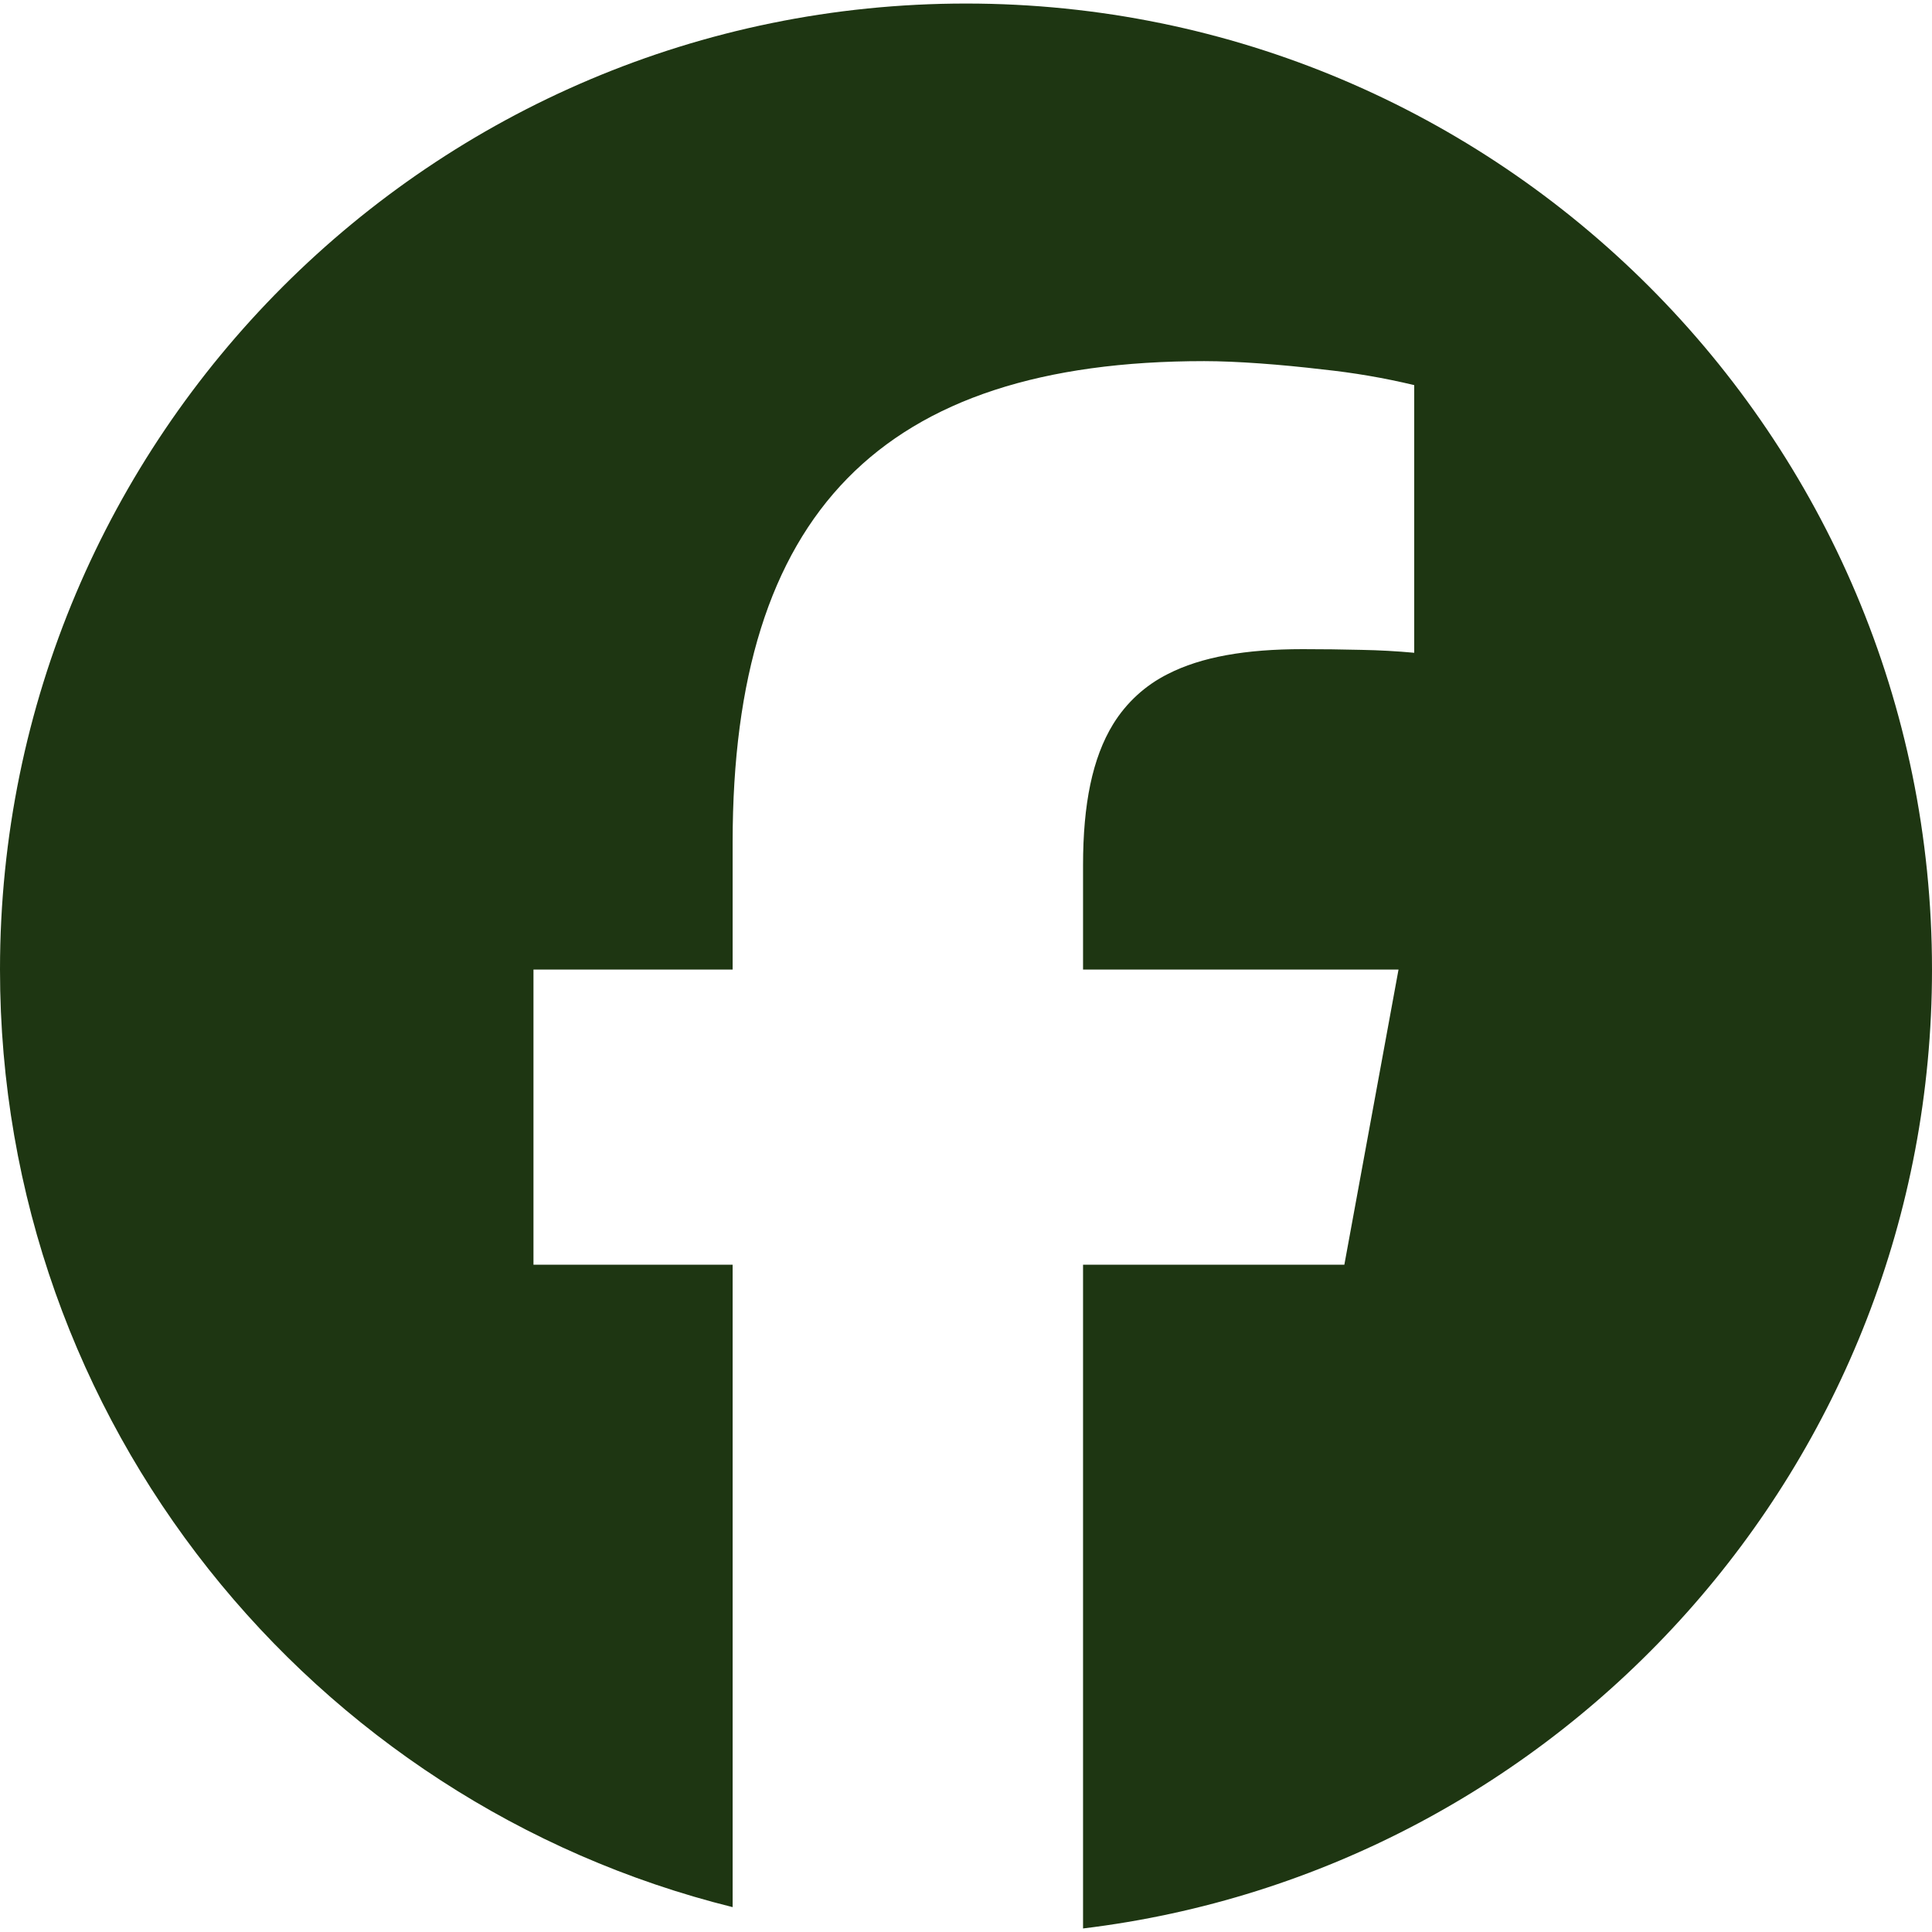
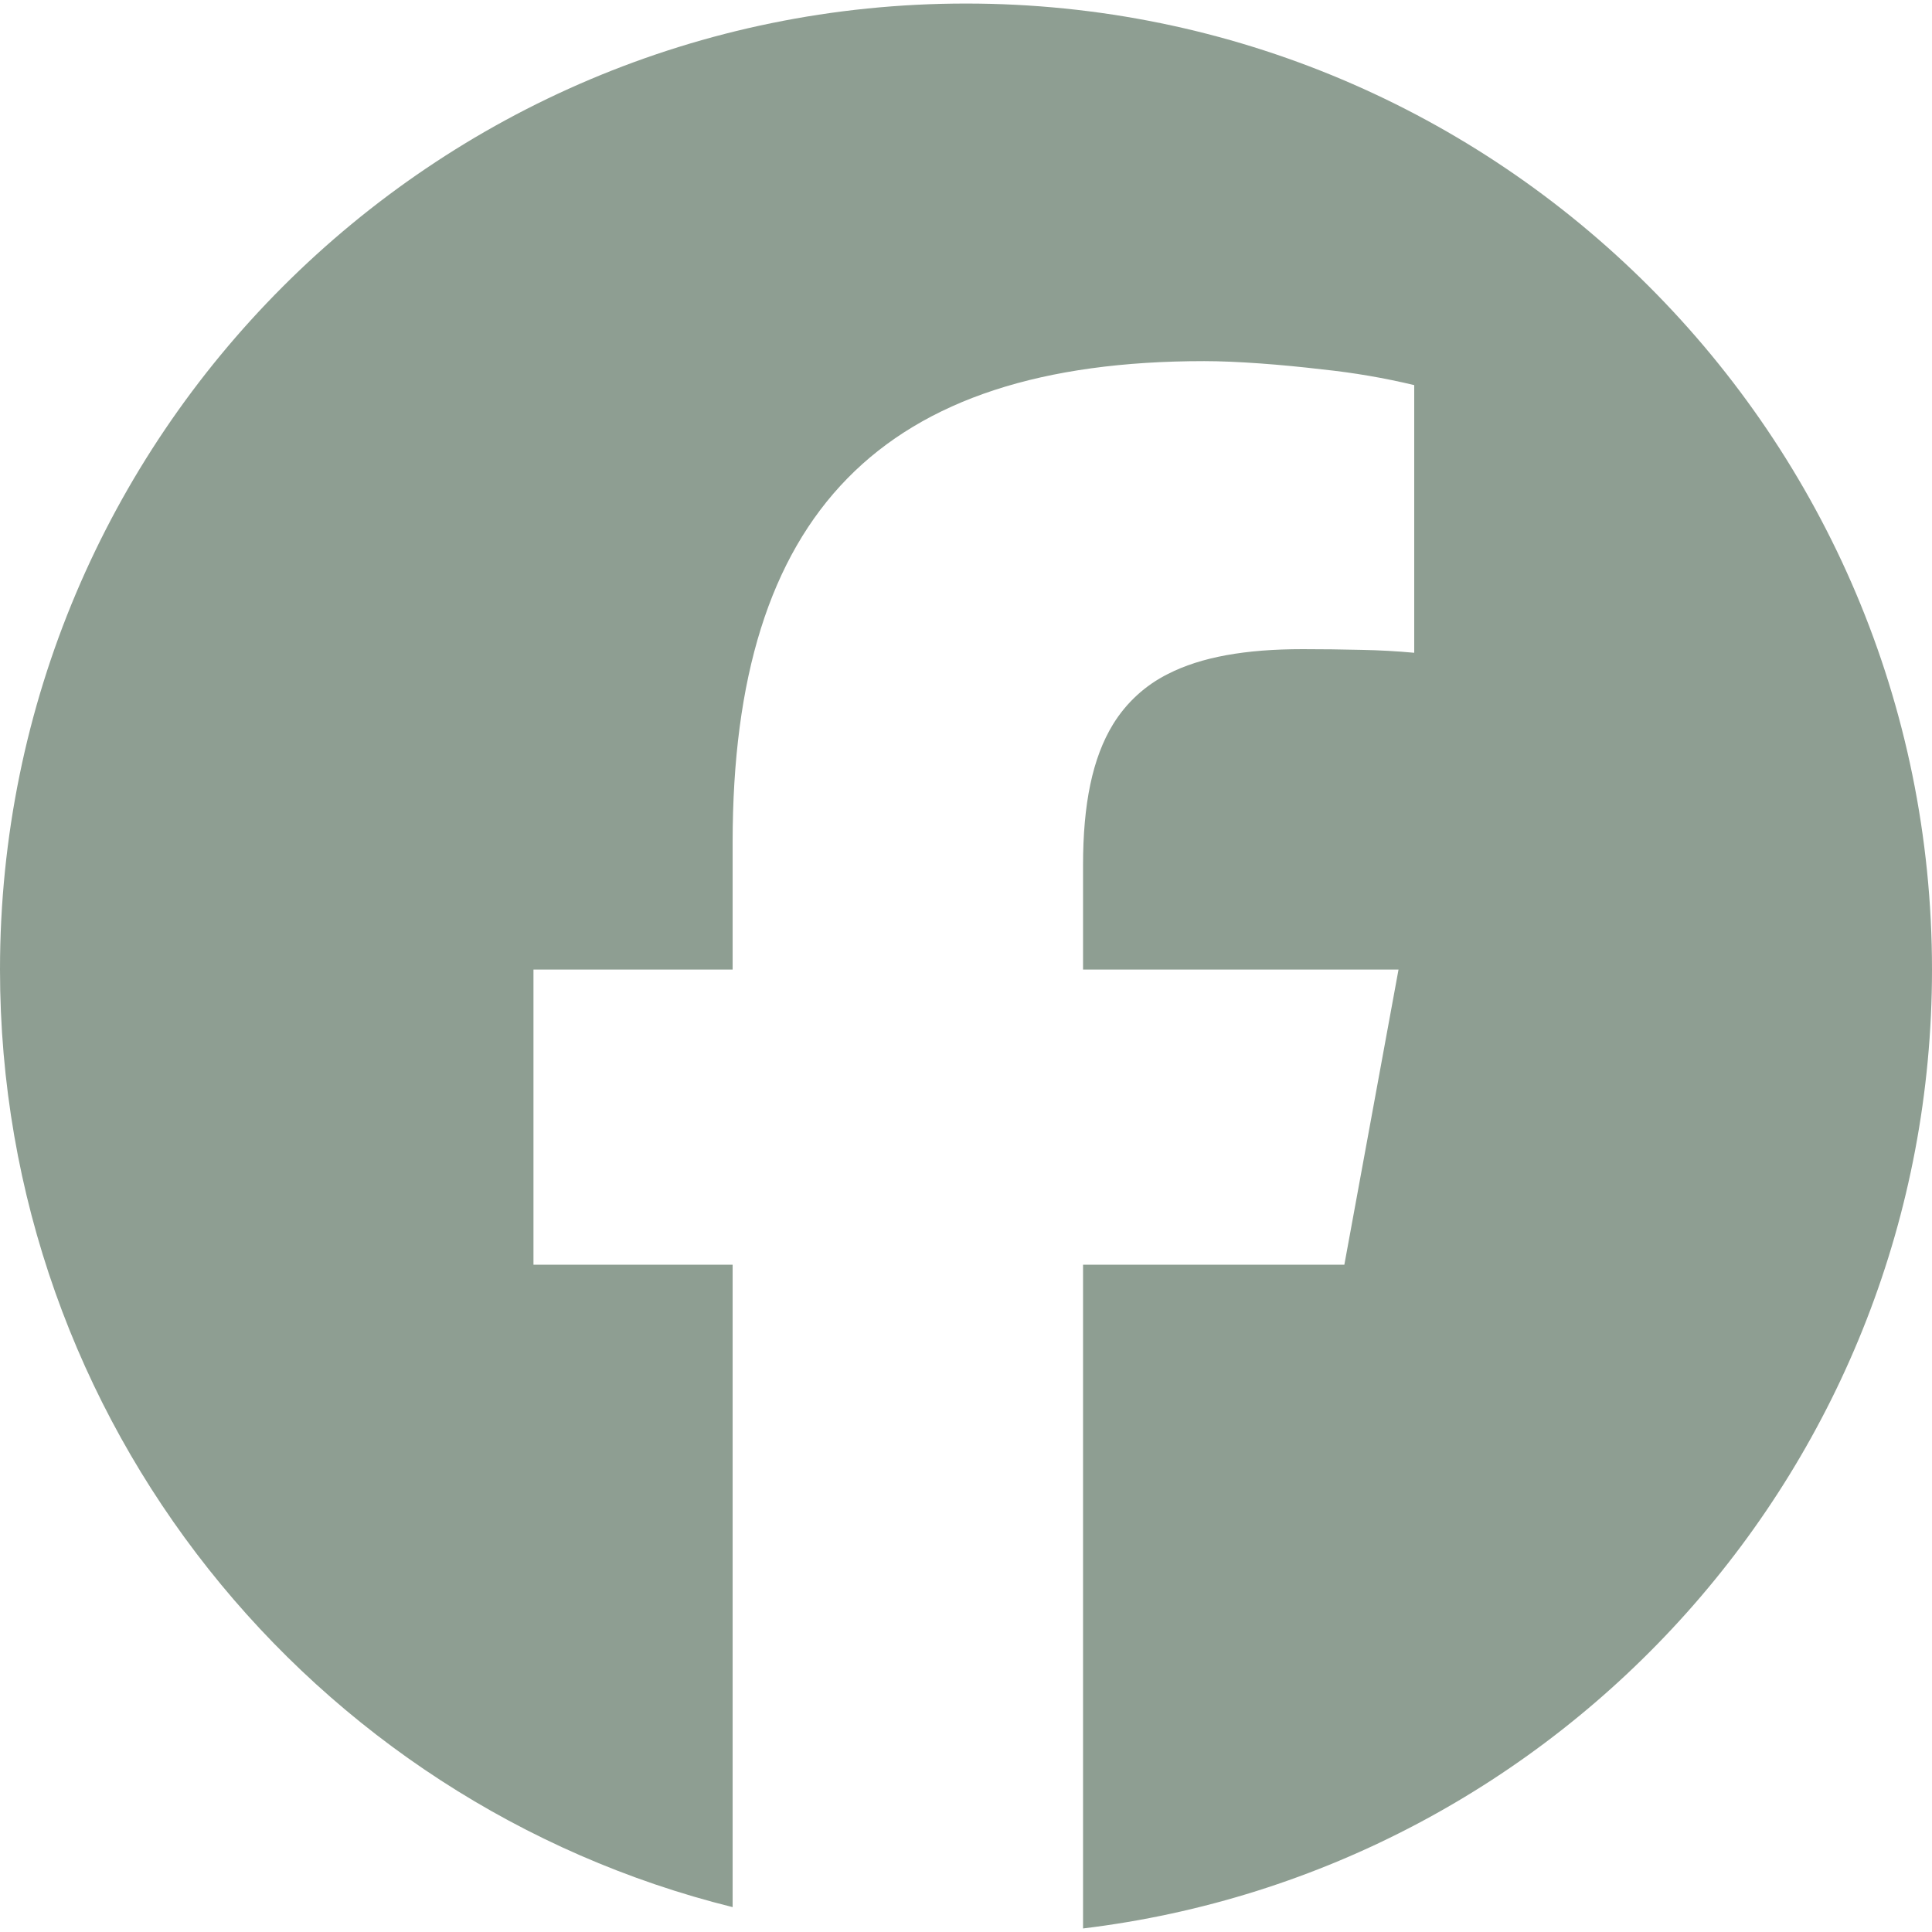
<svg xmlns="http://www.w3.org/2000/svg" width="100%" height="100%" viewBox="0 0 24 24" version="1.1" xml:space="preserve" style="fill-rule:evenodd;clip-rule:evenodd;stroke-linejoin:round;stroke-miterlimit:2;">
-   <path d="M9.101,23.691L9.101,15.711L6.627,15.711L6.627,12.044L9.101,12.044L9.101,10.464C9.101,6.379 10.949,4.486 14.959,4.486C15.36,4.486 15.914,4.528 16.427,4.589C16.811,4.629 17.192,4.694 17.568,4.784L17.568,8.109C17.351,8.089 17.133,8.077 16.915,8.073C16.671,8.067 16.426,8.064 16.182,8.064C15.475,8.064 14.923,8.16 14.507,8.373C14.227,8.513 13.992,8.729 13.828,8.995C13.57,9.415 13.454,9.99 13.454,10.747L13.454,12.044L17.373,12.044L16.987,14.147L16.7,15.711L13.454,15.711L13.454,23.956C19.396,23.238 24,18.179 24,12.044C24,5.417 18.627,0.044 12,0.044C5.373,0.044 0,5.417 0,12.044C0,17.672 3.874,22.394 9.101,23.691Z" style="fill:rgb(30,54,18);fill-rule:nonzero;" />
+   <path d="M9.101,23.691L9.101,15.711L6.627,15.711L6.627,12.044L9.101,12.044L9.101,10.464C9.101,6.379 10.949,4.486 14.959,4.486C15.36,4.486 15.914,4.528 16.427,4.589C16.811,4.629 17.192,4.694 17.568,4.784L17.568,8.109C17.351,8.089 17.133,8.077 16.915,8.073C16.671,8.067 16.426,8.064 16.182,8.064C15.475,8.064 14.923,8.16 14.507,8.373C14.227,8.513 13.992,8.729 13.828,8.995C13.57,9.415 13.454,9.99 13.454,10.747L13.454,12.044L17.373,12.044L16.987,14.147L16.7,15.711L13.454,15.711L13.454,23.956C19.396,23.238 24,18.179 24,12.044C24,5.417 18.627,0.044 12,0.044C5.373,0.044 0,5.417 0,12.044C0,17.672 3.874,22.394 9.101,23.691Z" style="fill:rgb(142,158,146);fill-rule:nonzero;" />
</svg>
